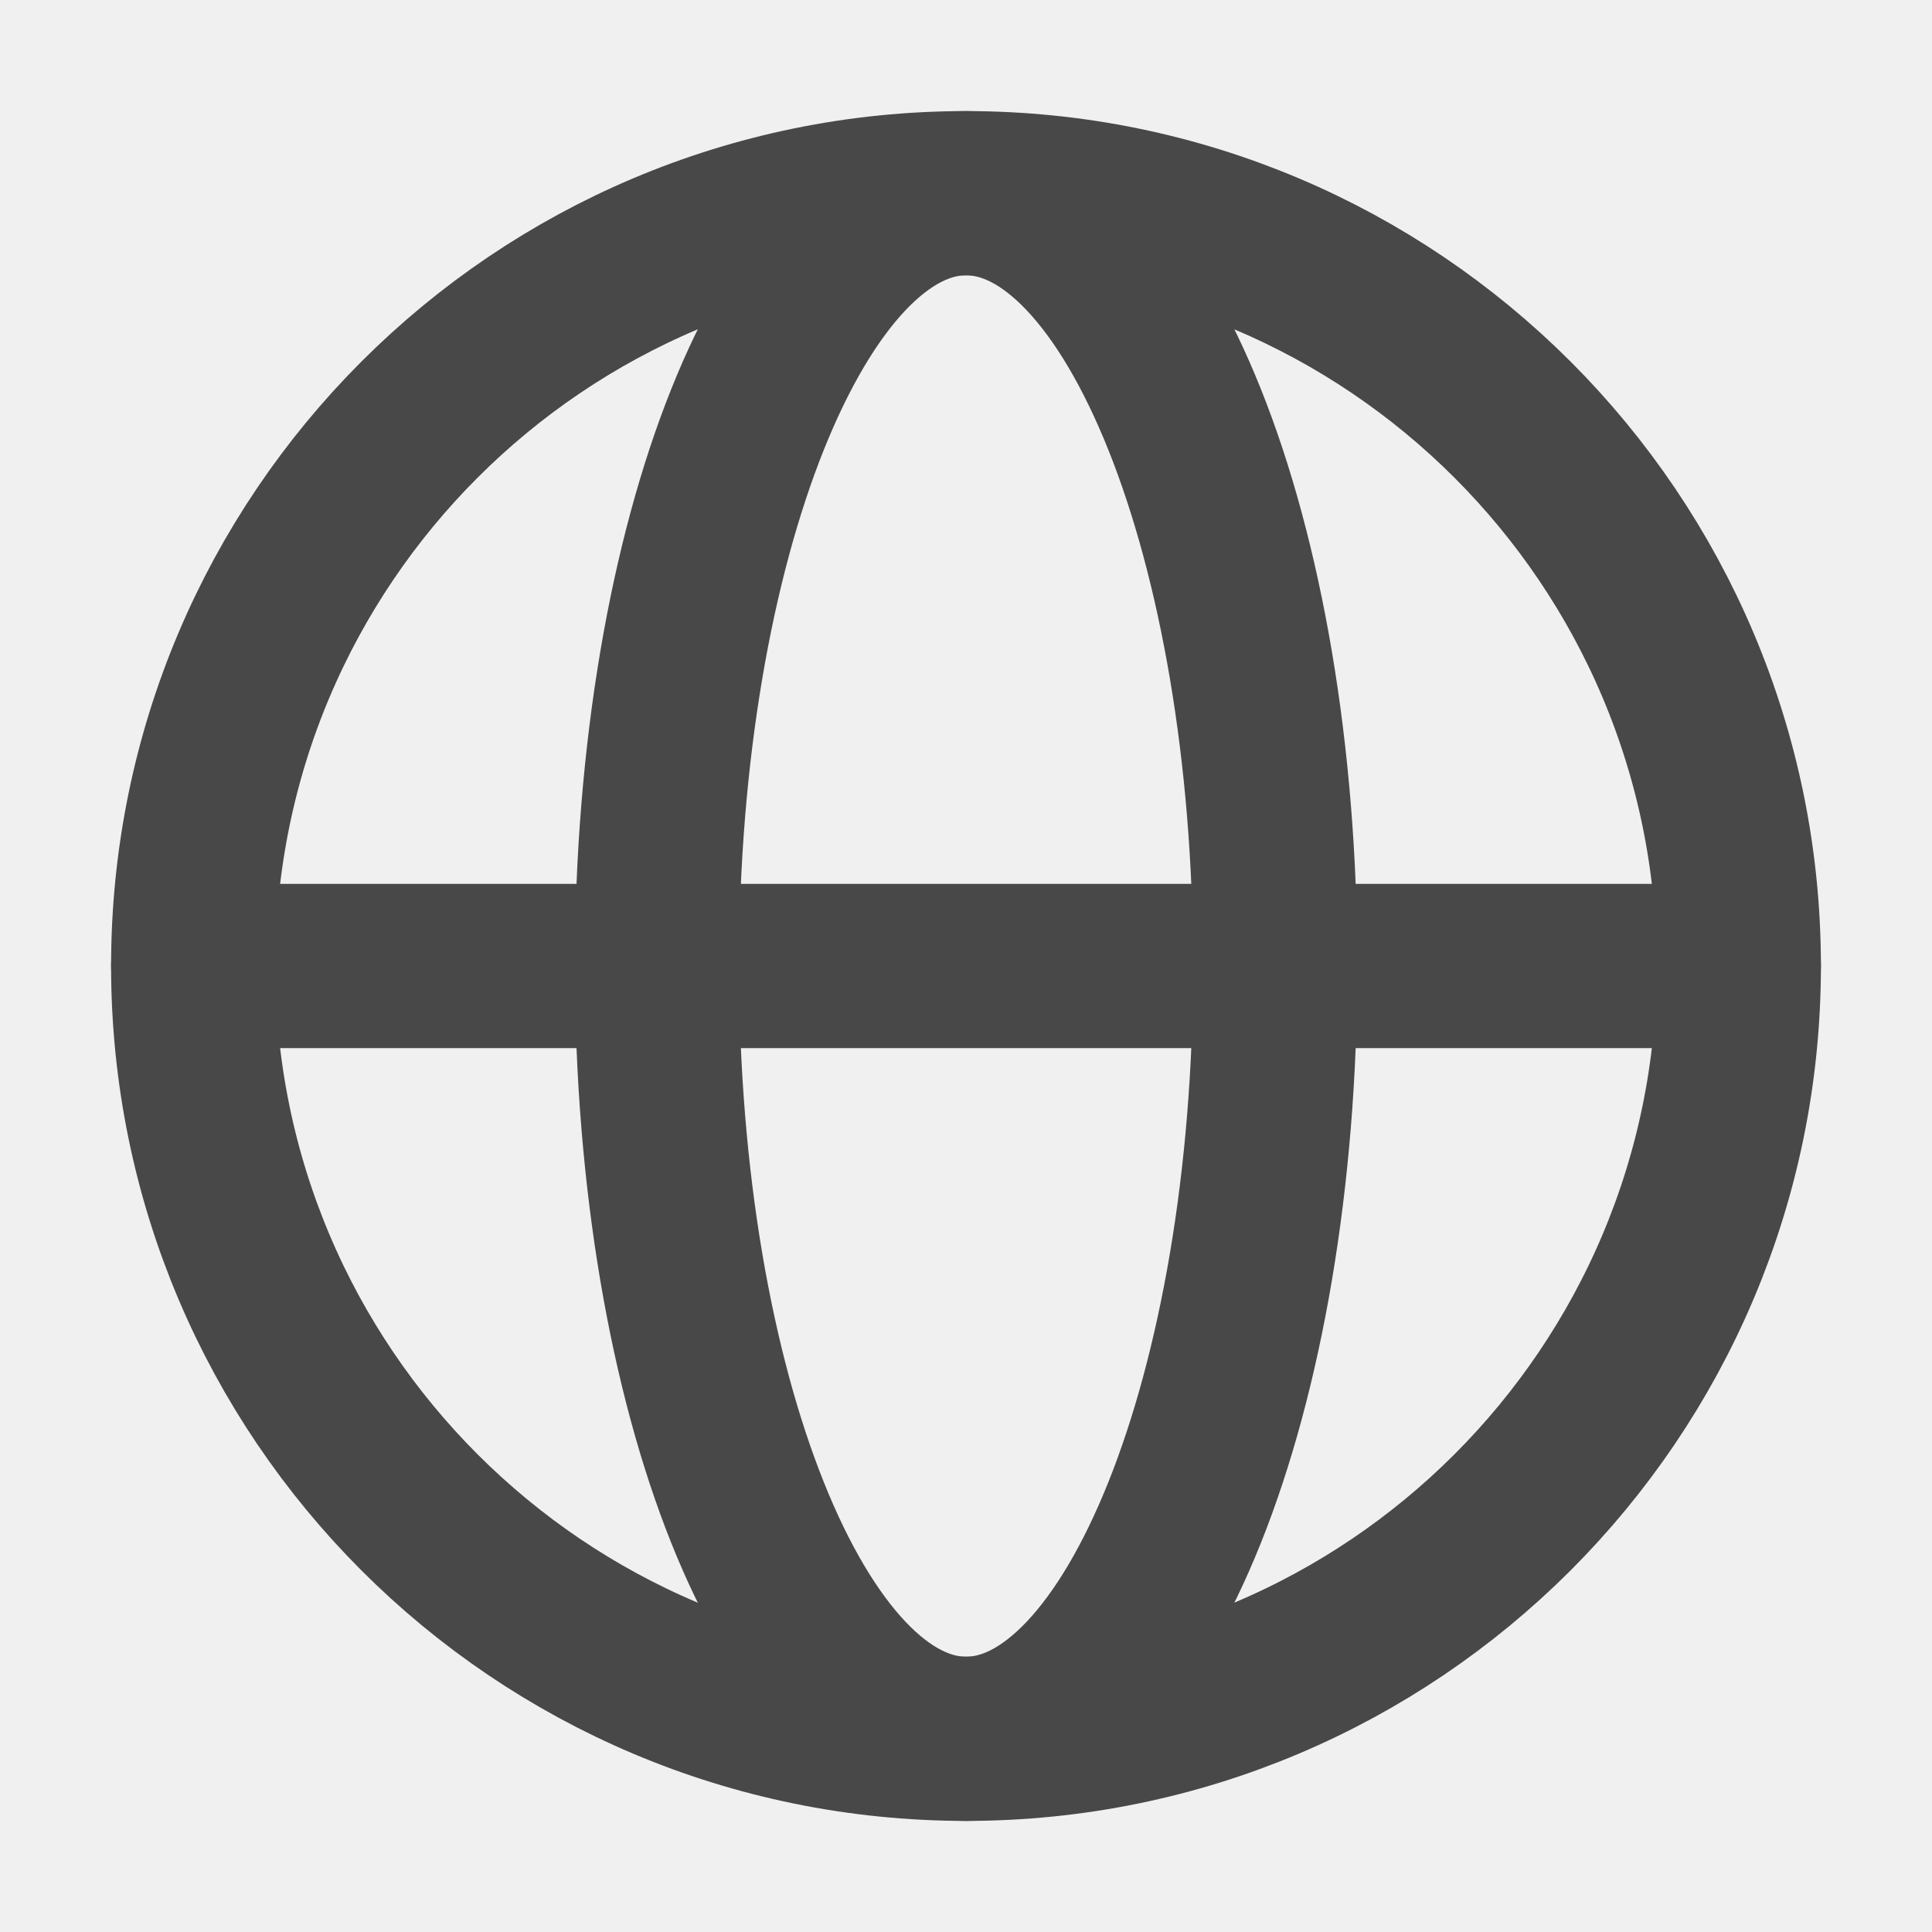
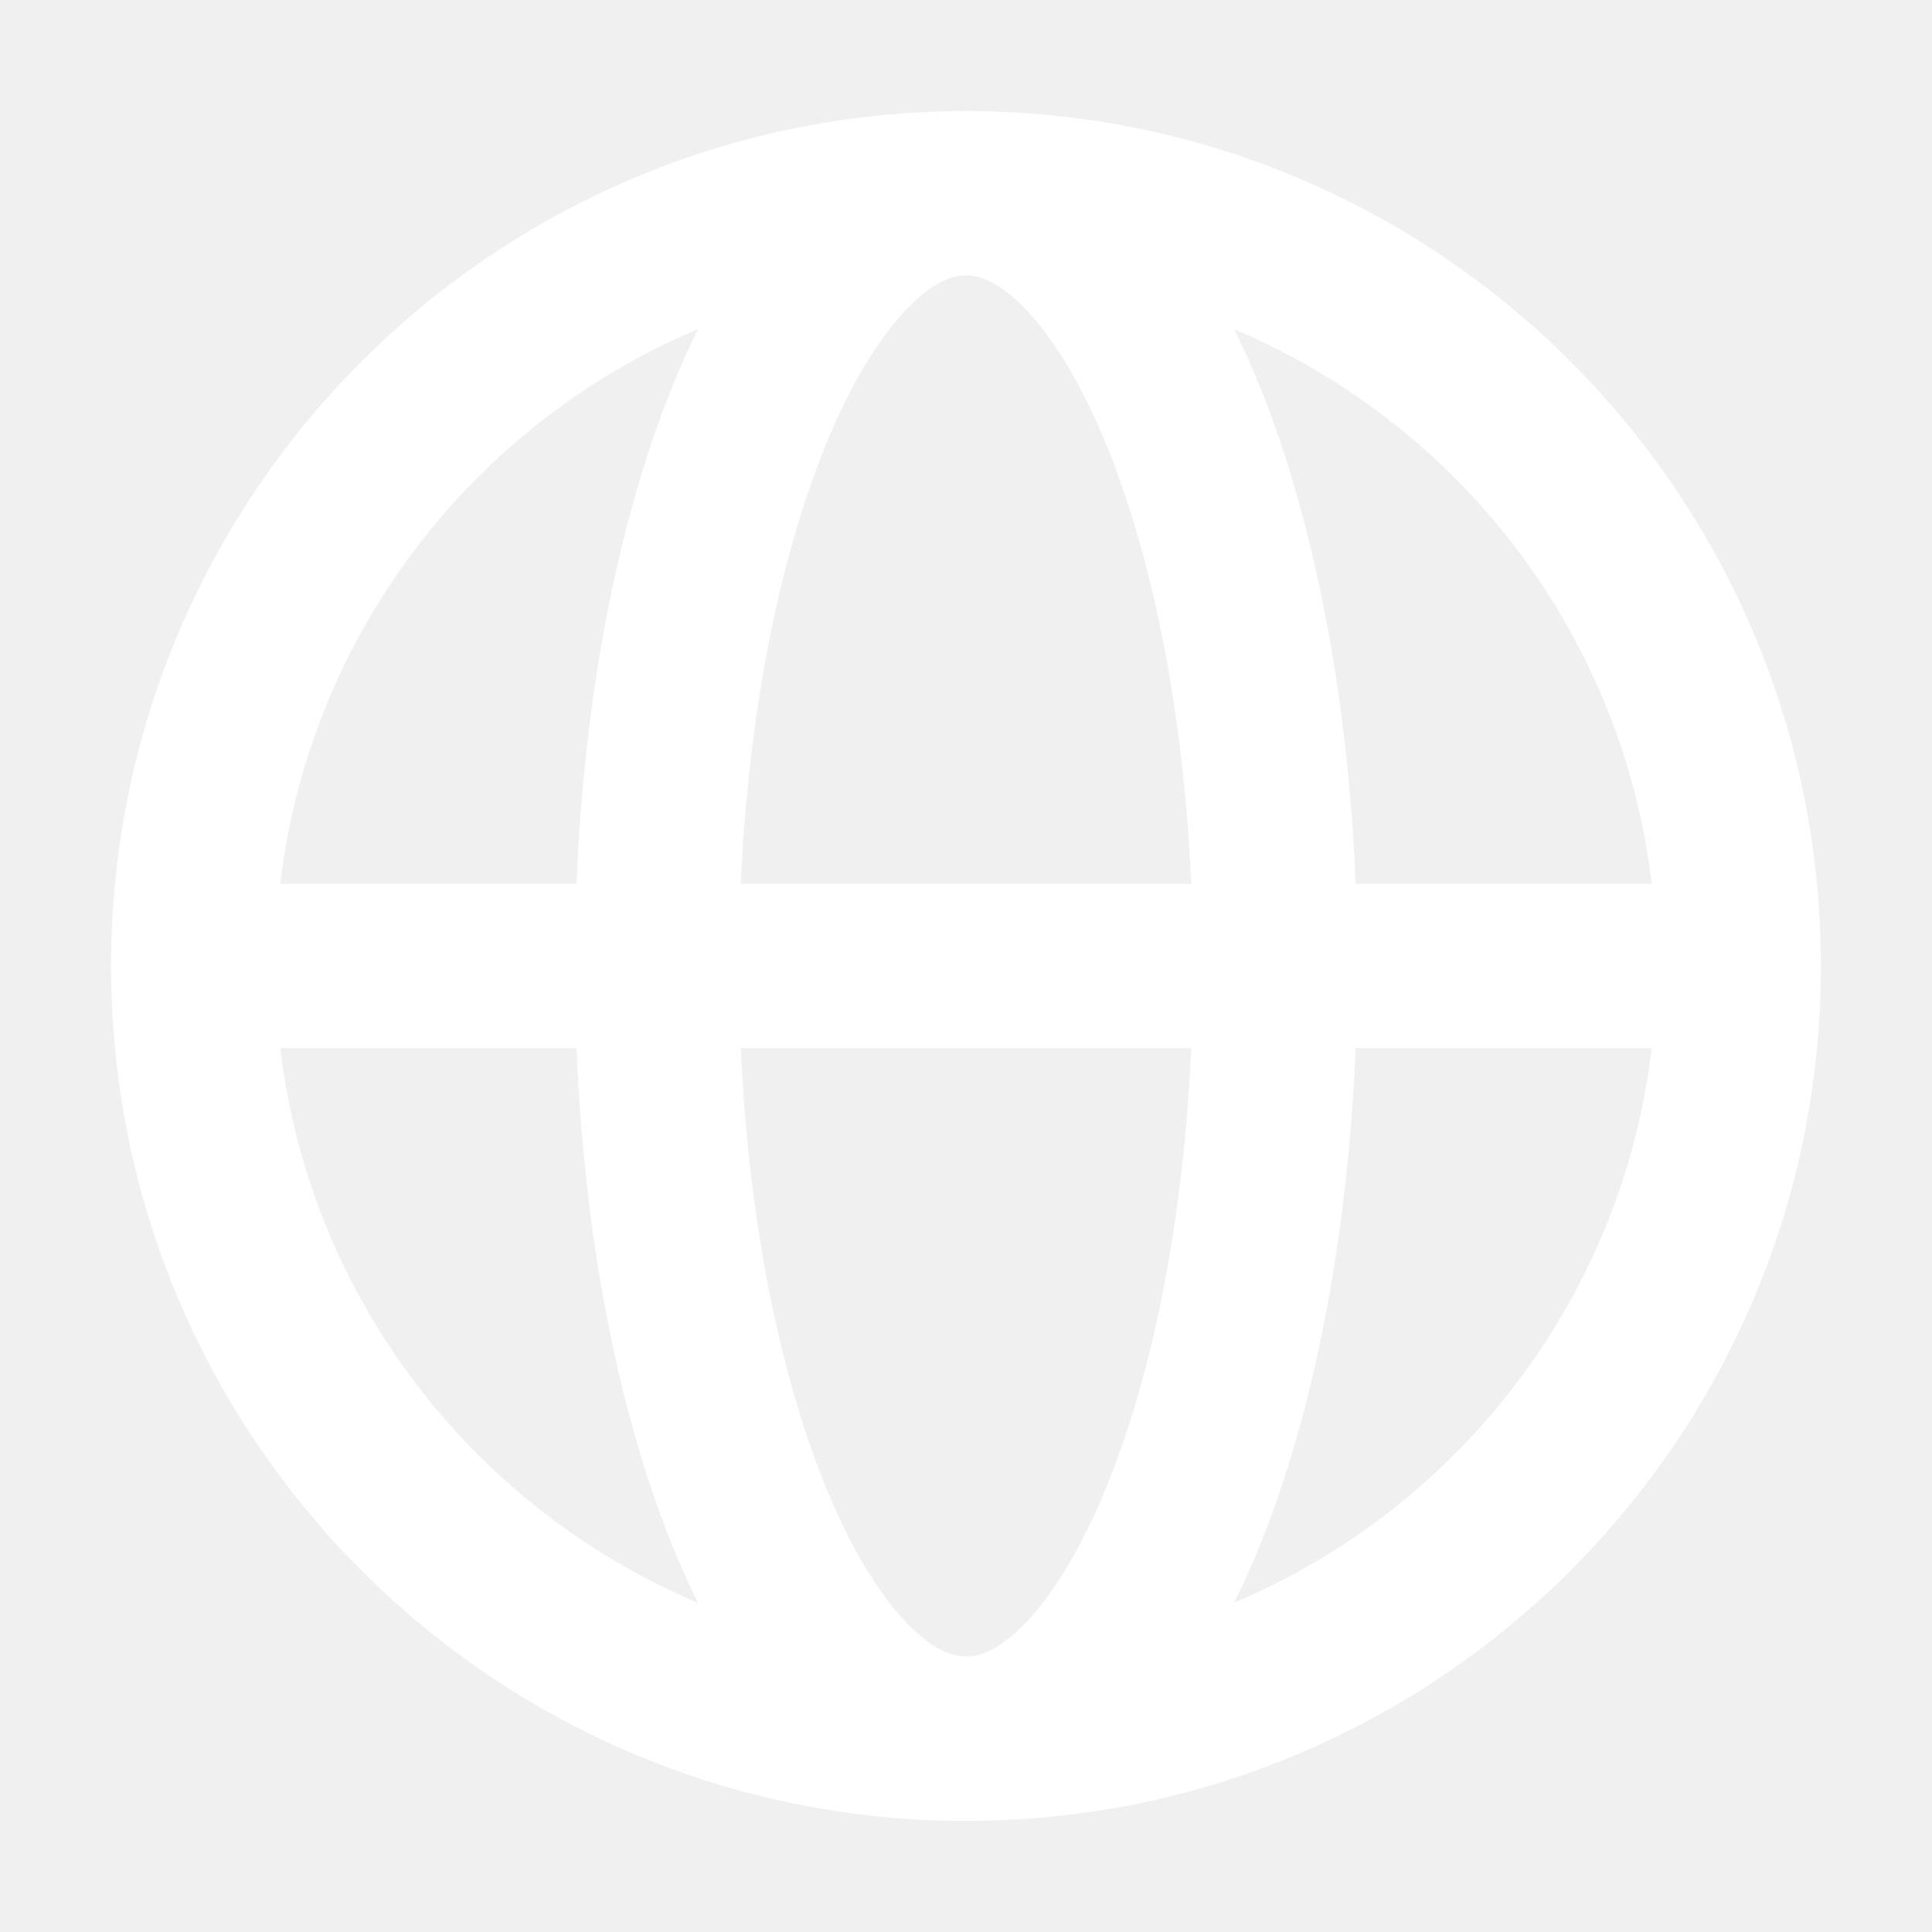
<svg xmlns="http://www.w3.org/2000/svg" width="20" height="20" viewBox="0 0 20 20" fill="none">
-   <g id="language_nor_dark" opacity="0.7">
-     <g id="Group 104">
-       <path id="Vector" fill-rule="evenodd" clip-rule="evenodd" d="M10 18C14.418 18 18 14.418 18 10C18 5.582 14.418 2 10 2C5.582 2 2 5.582 2 10C2 14.418 5.582 18 10 18Z" stroke="currentColor" stroke-width="1.7" stroke-linecap="round" stroke-linejoin="round" />
-       <path id="Vector_2" d="M2 10H18" stroke="currentColor" stroke-width="1.7" stroke-linecap="round" stroke-linejoin="round" />
-       <path id="Vector_3" fill-rule="evenodd" clip-rule="evenodd" d="M10.001 18C11.768 18 13.201 14.418 13.201 10C13.201 5.582 11.768 2 10.001 2C8.233 2 6.801 5.582 6.801 10C6.801 14.418 8.233 18 10.001 18Z" stroke="currentColor" stroke-width="1.7" stroke-linecap="round" stroke-linejoin="round" />
-     </g>
-   </g>
+   <path d="M10 1.15C14.888 1.15 18.85 5.112 18.85 10C18.85 14.888 14.888 18.85 10 18.85C5.112 18.85 1.15 14.888 1.15 10C1.15 5.112 5.112 1.15 10 1.15ZM7.669 10.85C7.748 12.629 8.069 14.195 8.527 15.341C8.793 16.005 9.089 16.486 9.373 16.787C9.655 17.085 9.867 17.149 10 17.149H10.001C10.134 17.149 10.347 17.086 10.629 16.787C10.913 16.486 11.209 16.005 11.475 15.341C11.933 14.195 12.253 12.629 12.331 10.85H7.669ZM2.901 10.85C3.209 13.444 4.903 15.613 7.225 16.592C7.127 16.393 7.035 16.187 6.949 15.973C6.399 14.598 6.047 12.809 5.968 10.85H2.901ZM14.033 10.85C13.954 12.809 13.602 14.598 13.053 15.973C12.967 16.186 12.874 16.393 12.776 16.591C15.097 15.612 16.791 13.444 17.099 10.85H14.033ZM12.776 3.408C12.874 3.607 12.967 3.813 13.053 4.027C13.602 5.402 13.954 7.191 14.033 9.15H17.099C16.791 6.556 15.097 4.387 12.776 3.408ZM10 2.85C9.867 2.85 9.655 2.915 9.373 3.213C9.089 3.514 8.793 3.995 8.527 4.659C8.069 5.805 7.748 7.371 7.669 9.15H12.331C12.253 7.371 11.933 5.804 11.475 4.659C11.209 3.995 10.913 3.514 10.629 3.213C10.347 2.914 10.134 2.85 10.001 2.85H10ZM7.225 3.407C4.903 4.386 3.209 6.556 2.901 9.15H5.968C6.047 7.191 6.399 5.402 6.949 4.027C7.035 3.813 7.127 3.606 7.225 3.407Z" fill="white" />
</svg>
